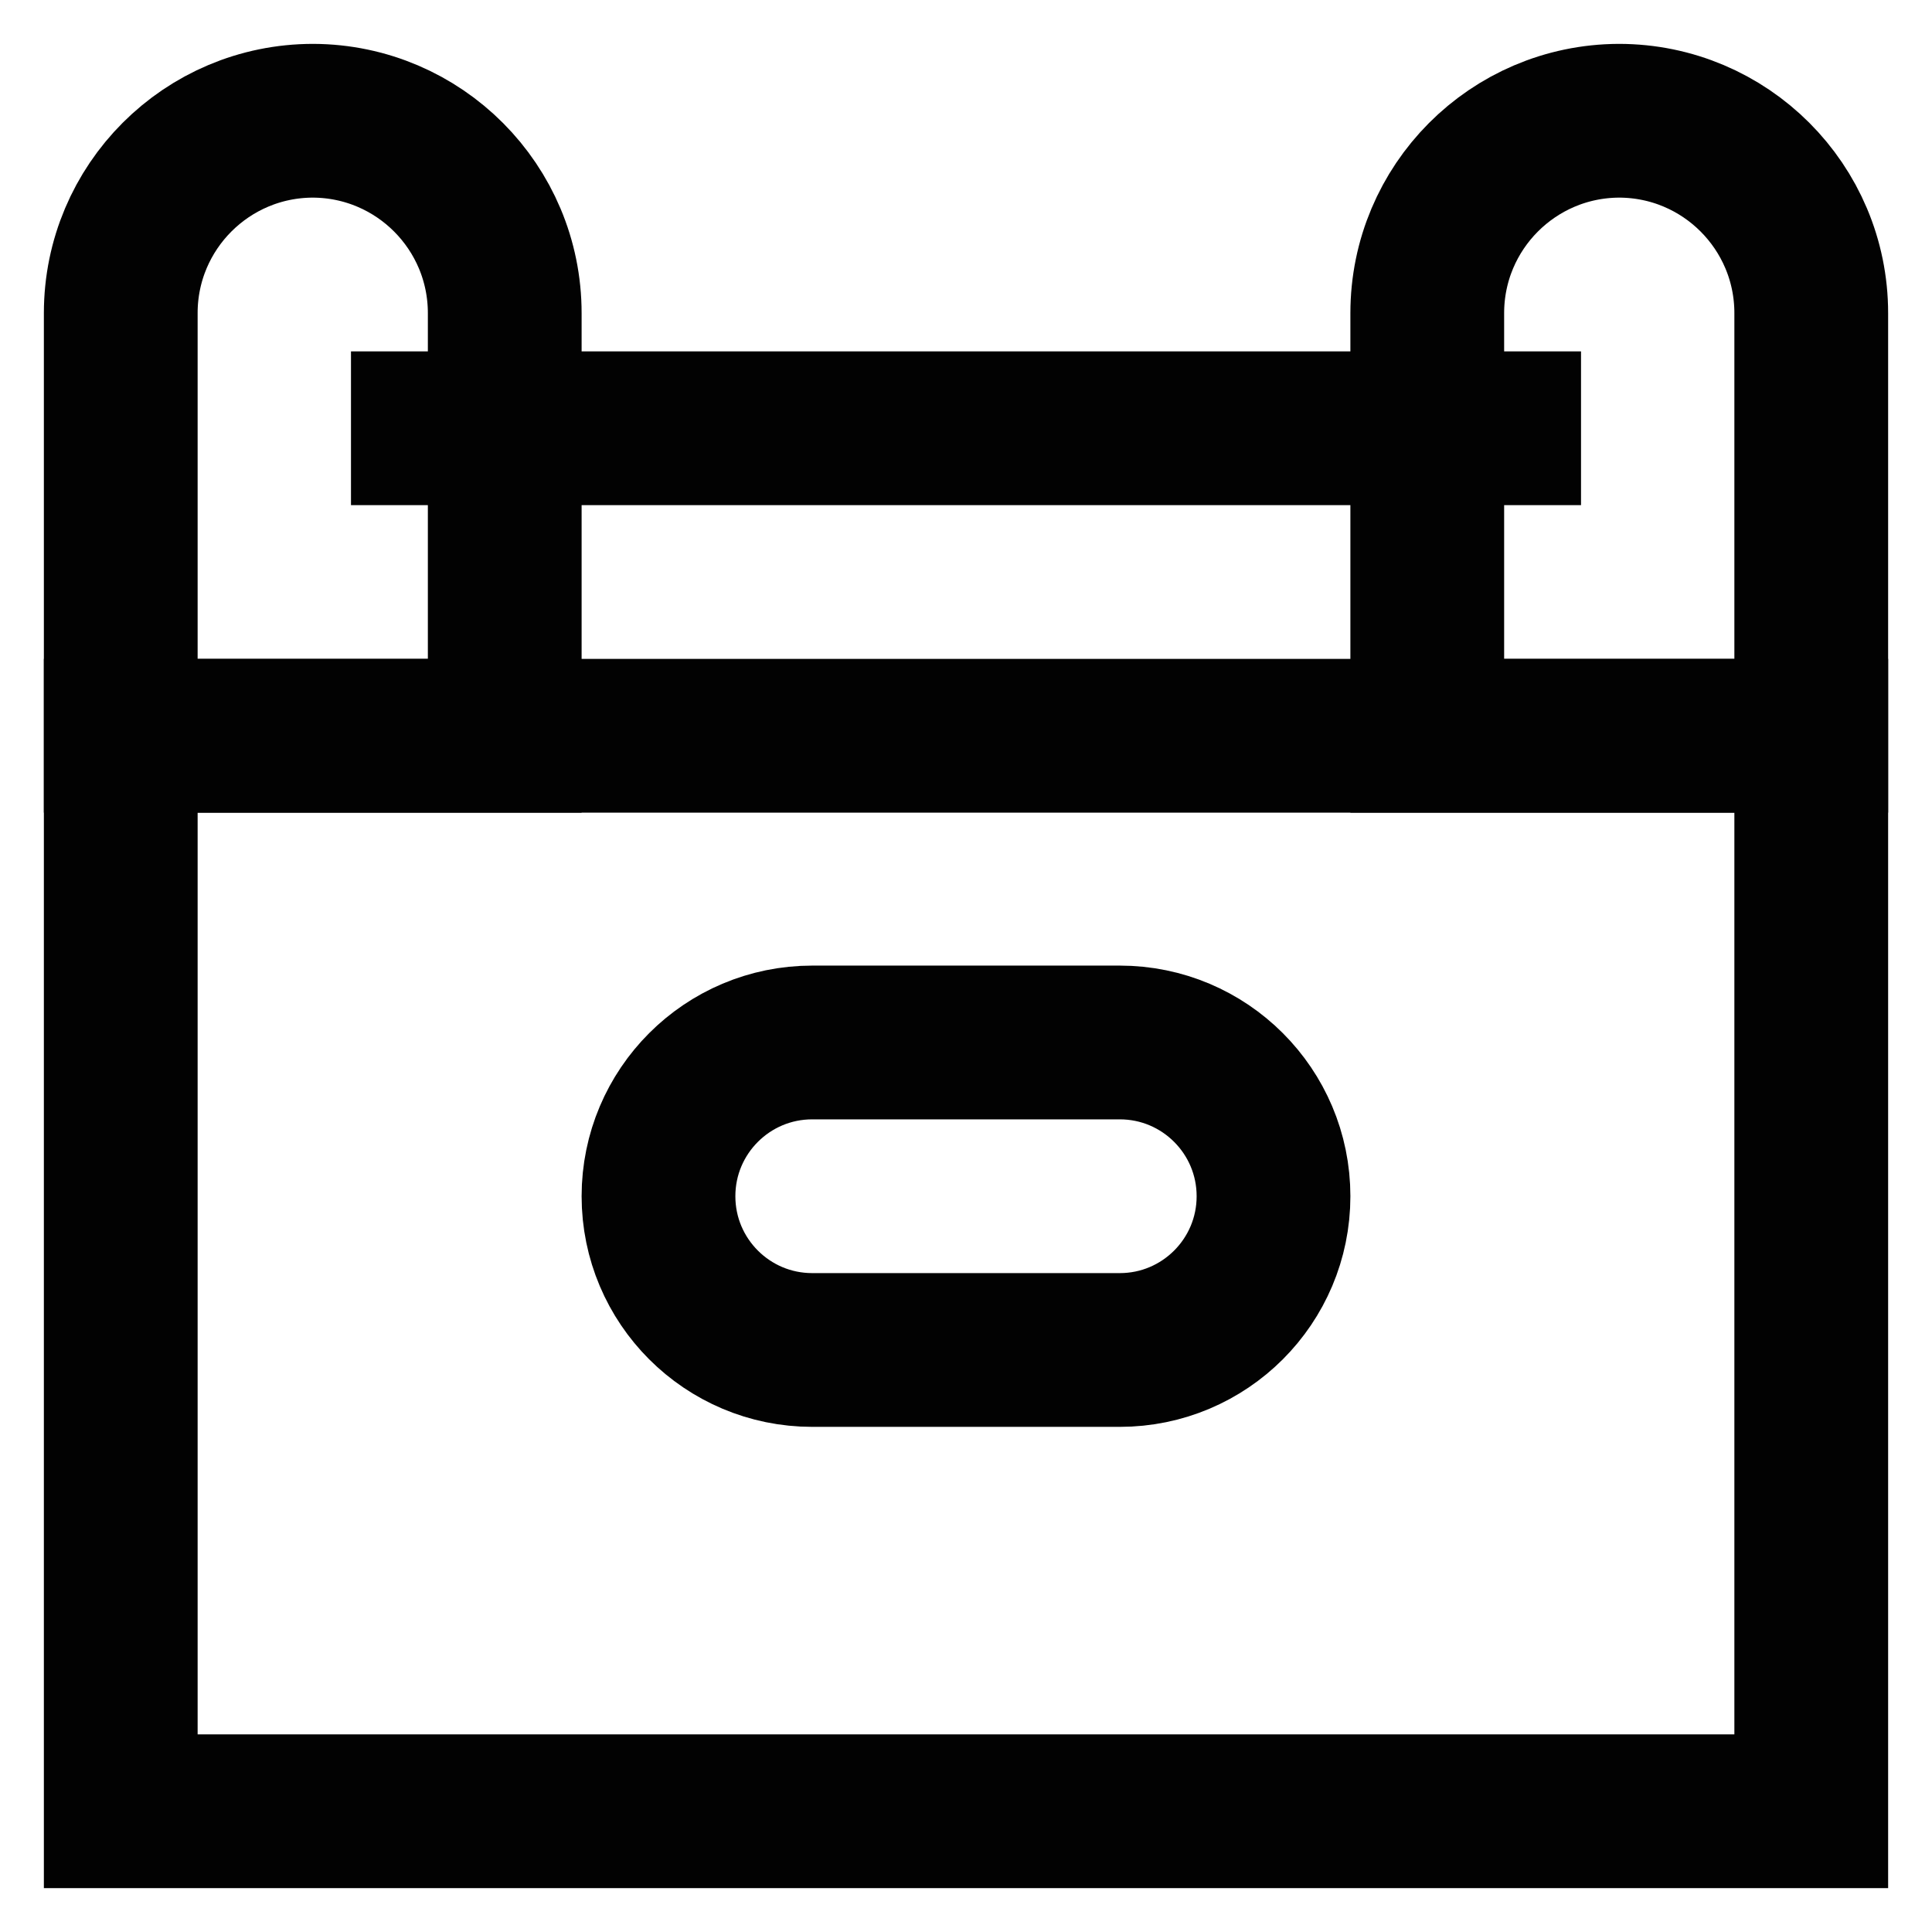
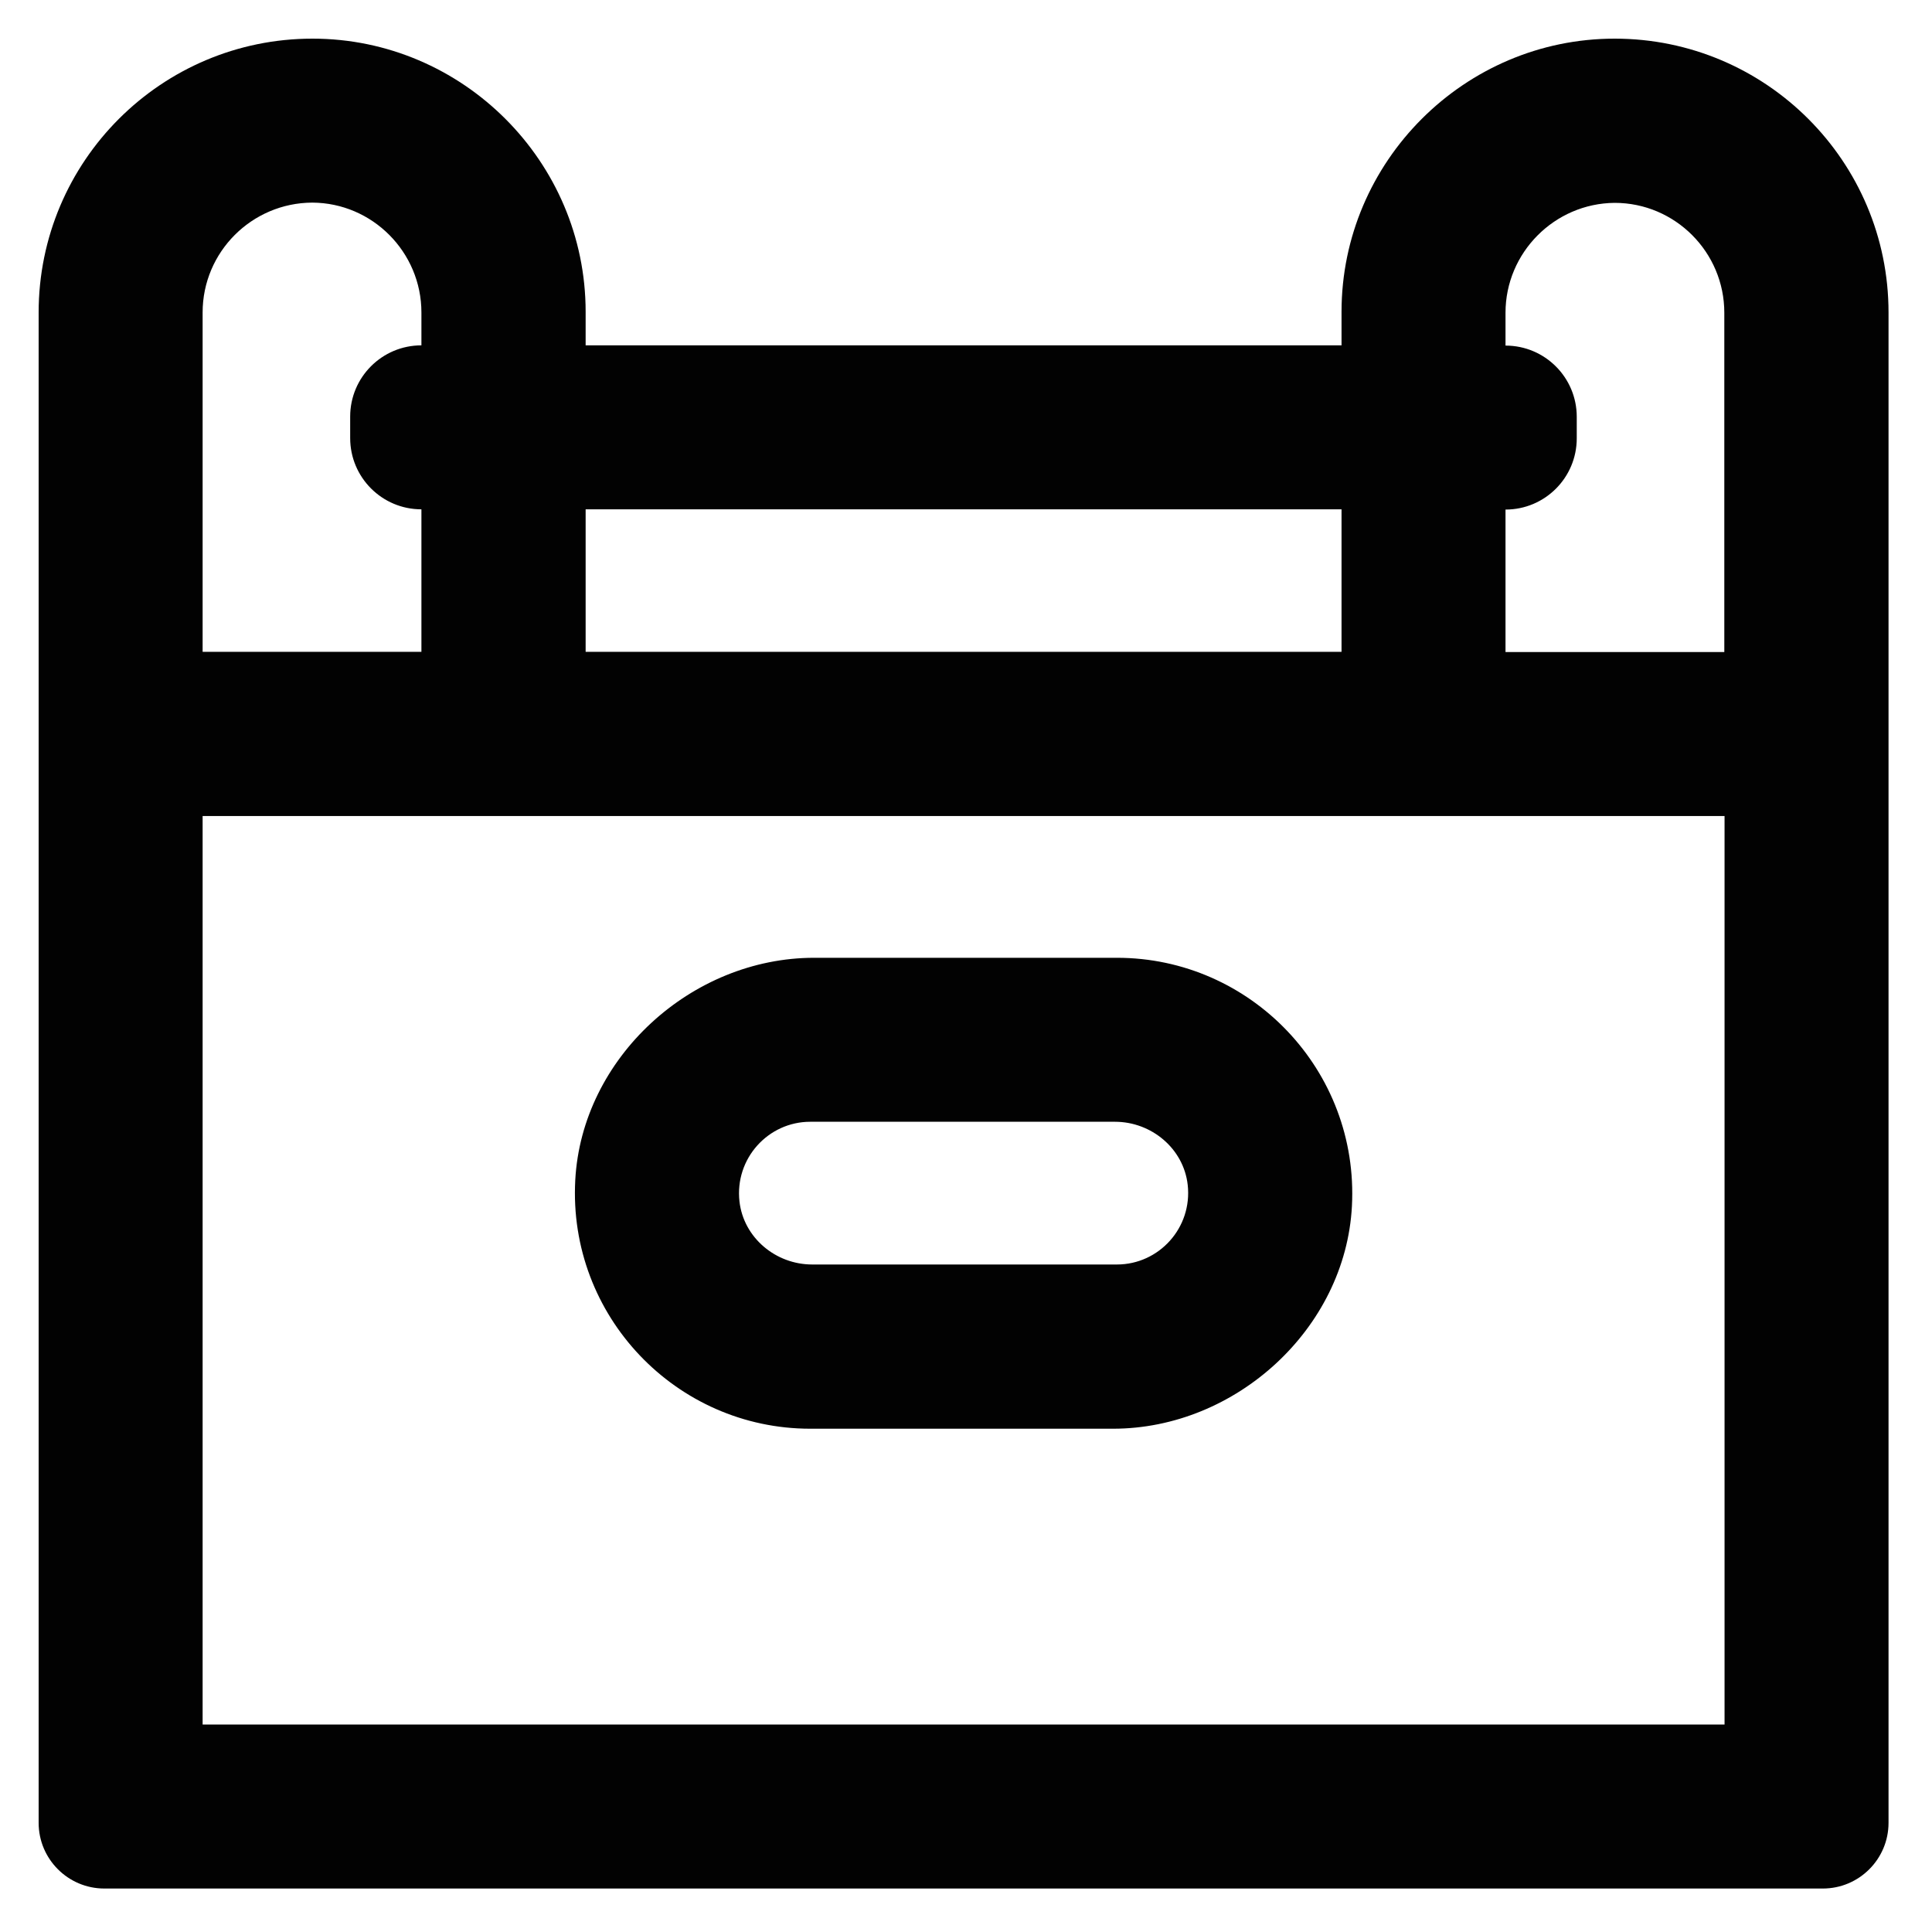
- <svg xmlns="http://www.w3.org/2000/svg" width="800px" height="800px" viewBox="0 0 24 24" id="Layer_1" data-name="Layer 1">
-   <defs>
-     <style>.cls-1{fill:none;stroke:#020202;stroke-miterlimit:10;stroke-width:1.91px;}</style>
-   </defs>
-   <rect class="cls-1" x="1.5" y="9.14" width="21" height="13.36" />
-   <path class="cls-1" d="M3.89,1.5h0A2.39,2.39,0,0,1,6.27,3.89V9.14a0,0,0,0,1,0,0H1.5a0,0,0,0,1,0,0V3.89A2.39,2.39,0,0,1,3.89,1.5Z" />
-   <path class="cls-1" d="M20.11,1.5h0A2.39,2.39,0,0,1,22.5,3.89V9.14a0,0,0,0,1,0,0H17.73a0,0,0,0,1,0,0V3.89A2.39,2.39,0,0,1,20.11,1.5Z" />
-   <line class="cls-1" x1="4.36" y1="5.32" x2="19.64" y2="5.32" />
-   <rect class="cls-1" x="8.18" y="12.95" width="7.64" height="3.82" rx="1.91" />
+ <svg xmlns="http://www.w3.org/2000/svg" version="1.1" id="Layer_1" x="0px" y="0px" viewBox="0 0 800 800" style="enable-background:new 0 0 800 800;" xml:space="preserve">
+   <style type="text/css">
+ 	.st0{fill:#020202;}
+ </style>
+   <g>
+     <path class="st0" d="M668.6,16L668.6,16c-62.2,0-113.1,50.9-113.1,113.1V143h-313v-13.9C242.5,66.9,191.6,16,129.4,16h0   C66.8,16,16,66.8,16,129.4V270v67.9v416.9c0,15,12.2,27.2,27.2,27.2h711.6c15,0,27.2-12.2,27.2-27.2V337.9V270V129.4   C782,66.8,731.2,16,668.6,16z M555.5,210.9v59h-313v-59H555.5z M83.9,129.4c0-25.1,20.4-45.4,45.4-45.5   c24.9,0.1,45.2,20.5,45.2,45.5V143h0c-16.3,0-29.5,13.2-29.5,29.5v8.9c0,16.3,13.2,29.5,29.5,29.5h0v59H83.9V129.4z M714.1,714.1   H83.9V337.9h158.6h313h158.6V714.1z M623.4,270v-59l0,0c16.3,0,29.5-13.2,29.5-29.5v-8.9c0-16.3-13.2-29.5-29.5-29.5l0,0v-13.6   c0-24.9,20.3-45.3,45.2-45.5c25,0,45.4,20.4,45.4,45.5V270H623.4z" />
+     <path class="st0" d="M462.5,396.6H337.1c-50.8,0-96.2,41.4-98.9,92.1c-3,56.2,41.8,102.9,97.3,102.9h125.4   c50.8,0,96.2-41.4,98.9-92.1C562.8,443.3,518,396.6,462.5,396.6z M462.5,523.6l-126.2,0c-15.1,0-28.4-11.1-30.1-26.1   c-2-17.8,11.9-33,29.3-33h126.2c15.1,0,28.4,11.1,30.1,26.1C493.8,508.4,479.9,523.6,462.5,523.6z" />
+   </g>
</svg>
